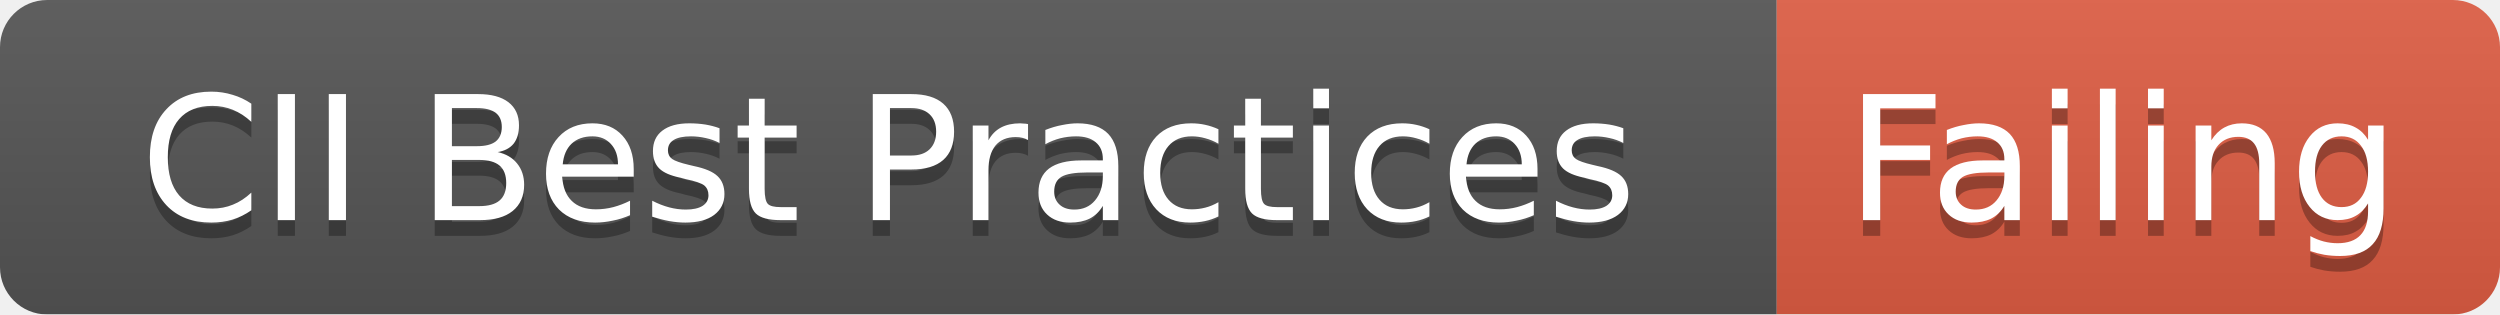
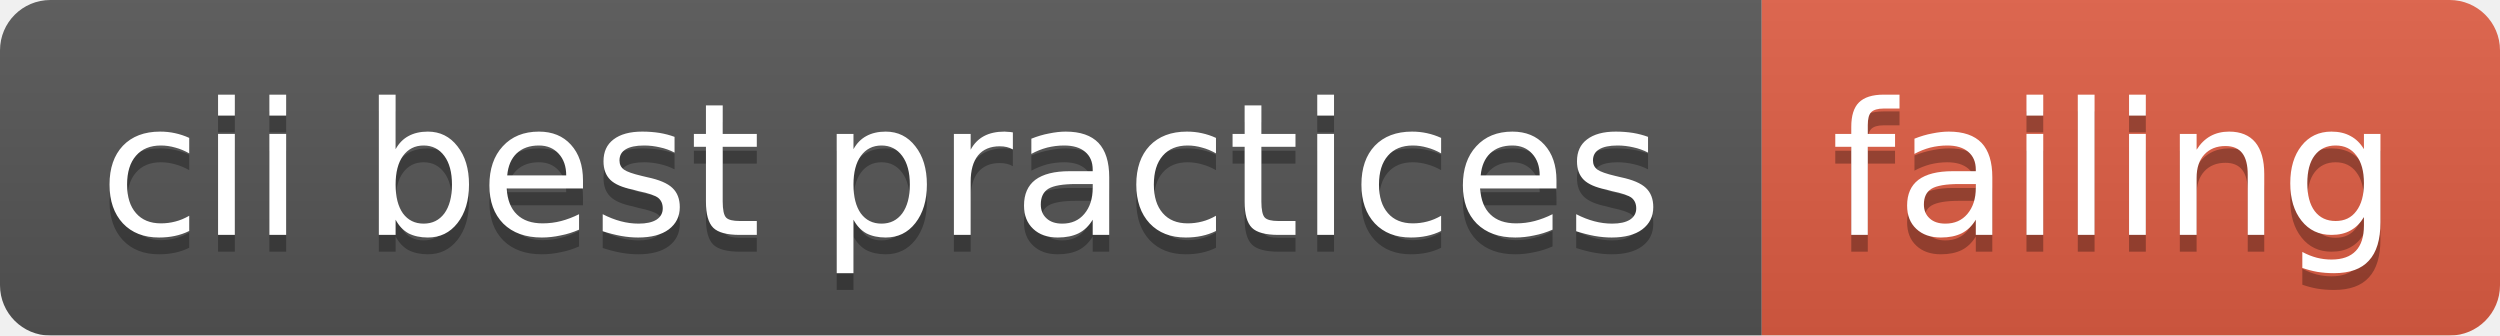
- <svg xmlns="http://www.w3.org/2000/svg" width="159" height="20">
+ <svg xmlns="http://www.w3.org/2000/svg" width="149" height="20">
  <linearGradient id="b" x2="0" y2="100%">
    <stop offset="0" stop-color="#bbb" stop-opacity=".1" />
    <stop offset="1" stop-opacity=".1" />
  </linearGradient>
  <mask id="a">
-     <rect width="159" height="20" rx="3" fill="#fff" />
+     <rect width="149" height="20" rx="3" fill="#fff" />
  </mask>
  <g mask="url(#a)">
-     <path fill="#555" d="M0 0h113v20H0z" />
-     <path fill="#e05d44" d="M113 0h46v20h-46z" />
-     <path fill="url(#b)" d="M0 0h159v20H0z" />
+     <path fill="#555" d="M0 0h105v20H0z" />
+     <path fill="#e05d44" d="M105 0h44v20h-44z" />
+     <path fill="url(#b)" d="M0 0h149v20H0z" />
  </g>
  <g fill="#fff" text-anchor="middle" font-family="DejaVu Sans,Verdana,Geneva,sans-serif" font-size="11">
-     <text x="56.5" y="15" fill="#010101" fill-opacity=".3">CII Best Practices</text>
-     <text x="56.5" y="14">CII Best Practices</text>
-     <text x="135" y="15" fill="#010101" fill-opacity=".3">Failing</text>
-     <text x="135" y="14">Failing</text>
+     <text x="52.5" y="15" fill="#010101" fill-opacity=".3">cii best practices</text>
+     <text x="52.5" y="14">cii best practices</text>
+     <text x="126" y="15" fill="#010101" fill-opacity=".3">failing</text>
+     <text x="126" y="14">failing</text>
  </g>
</svg>
